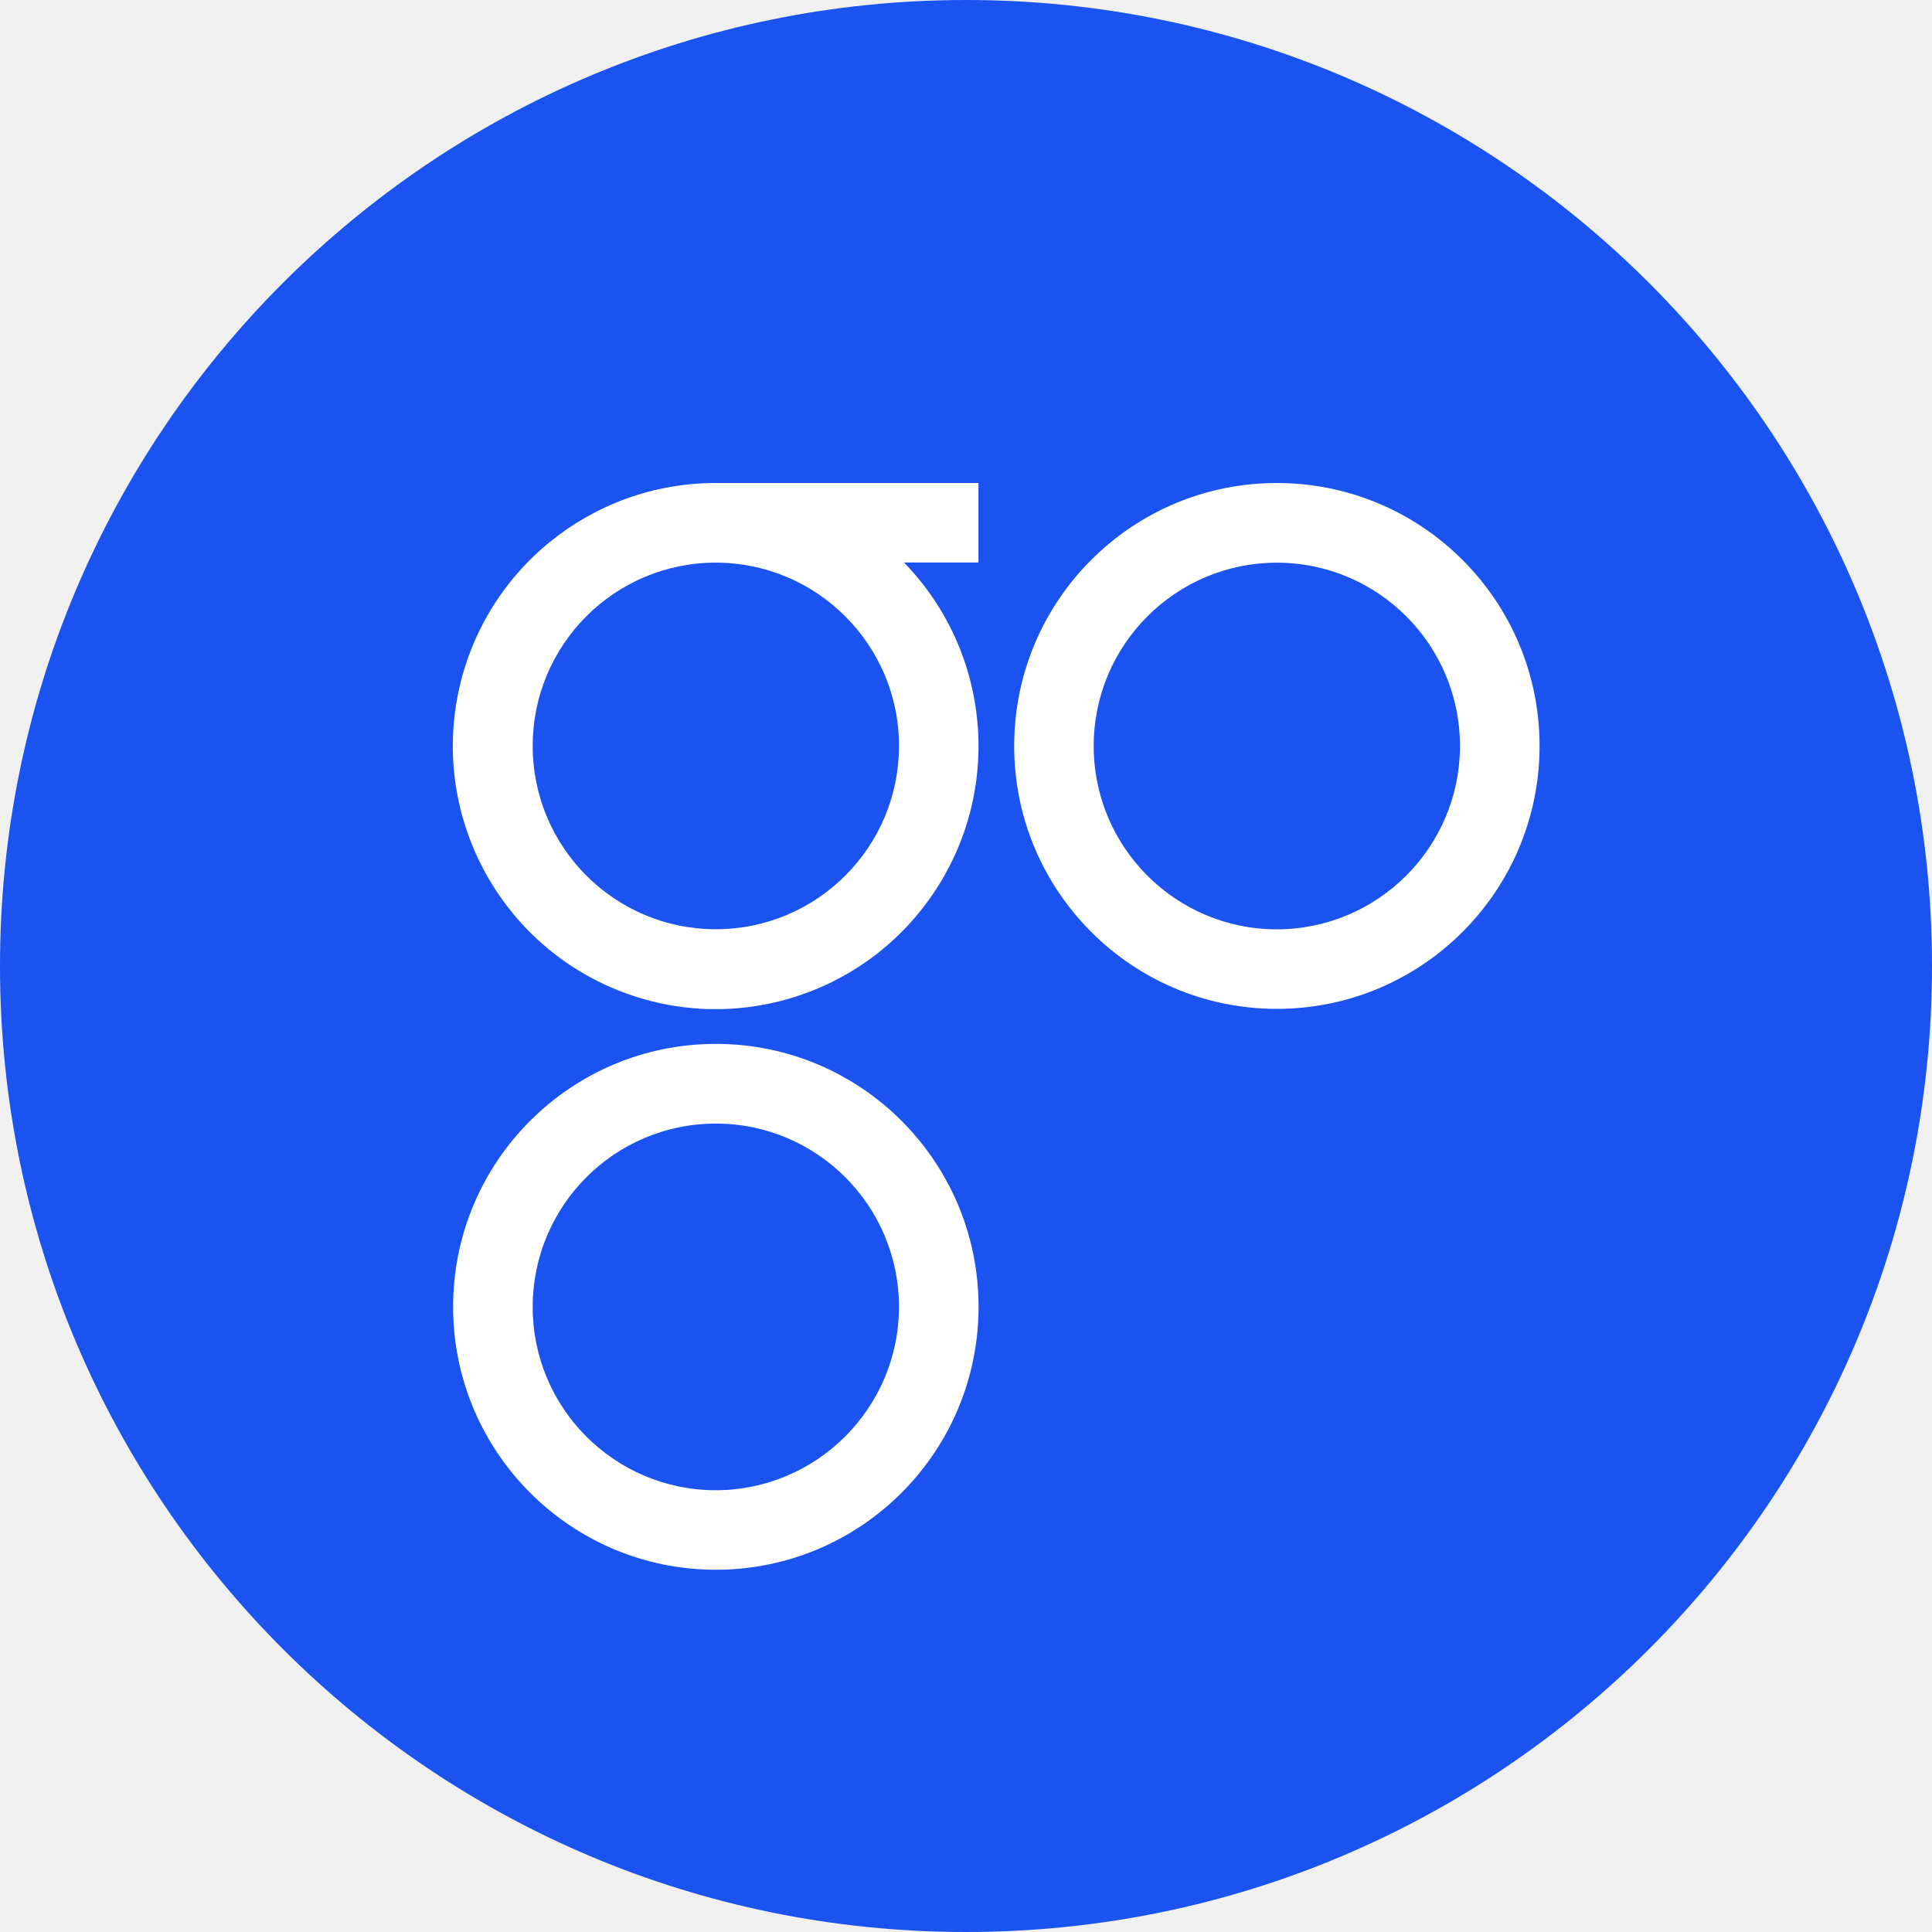
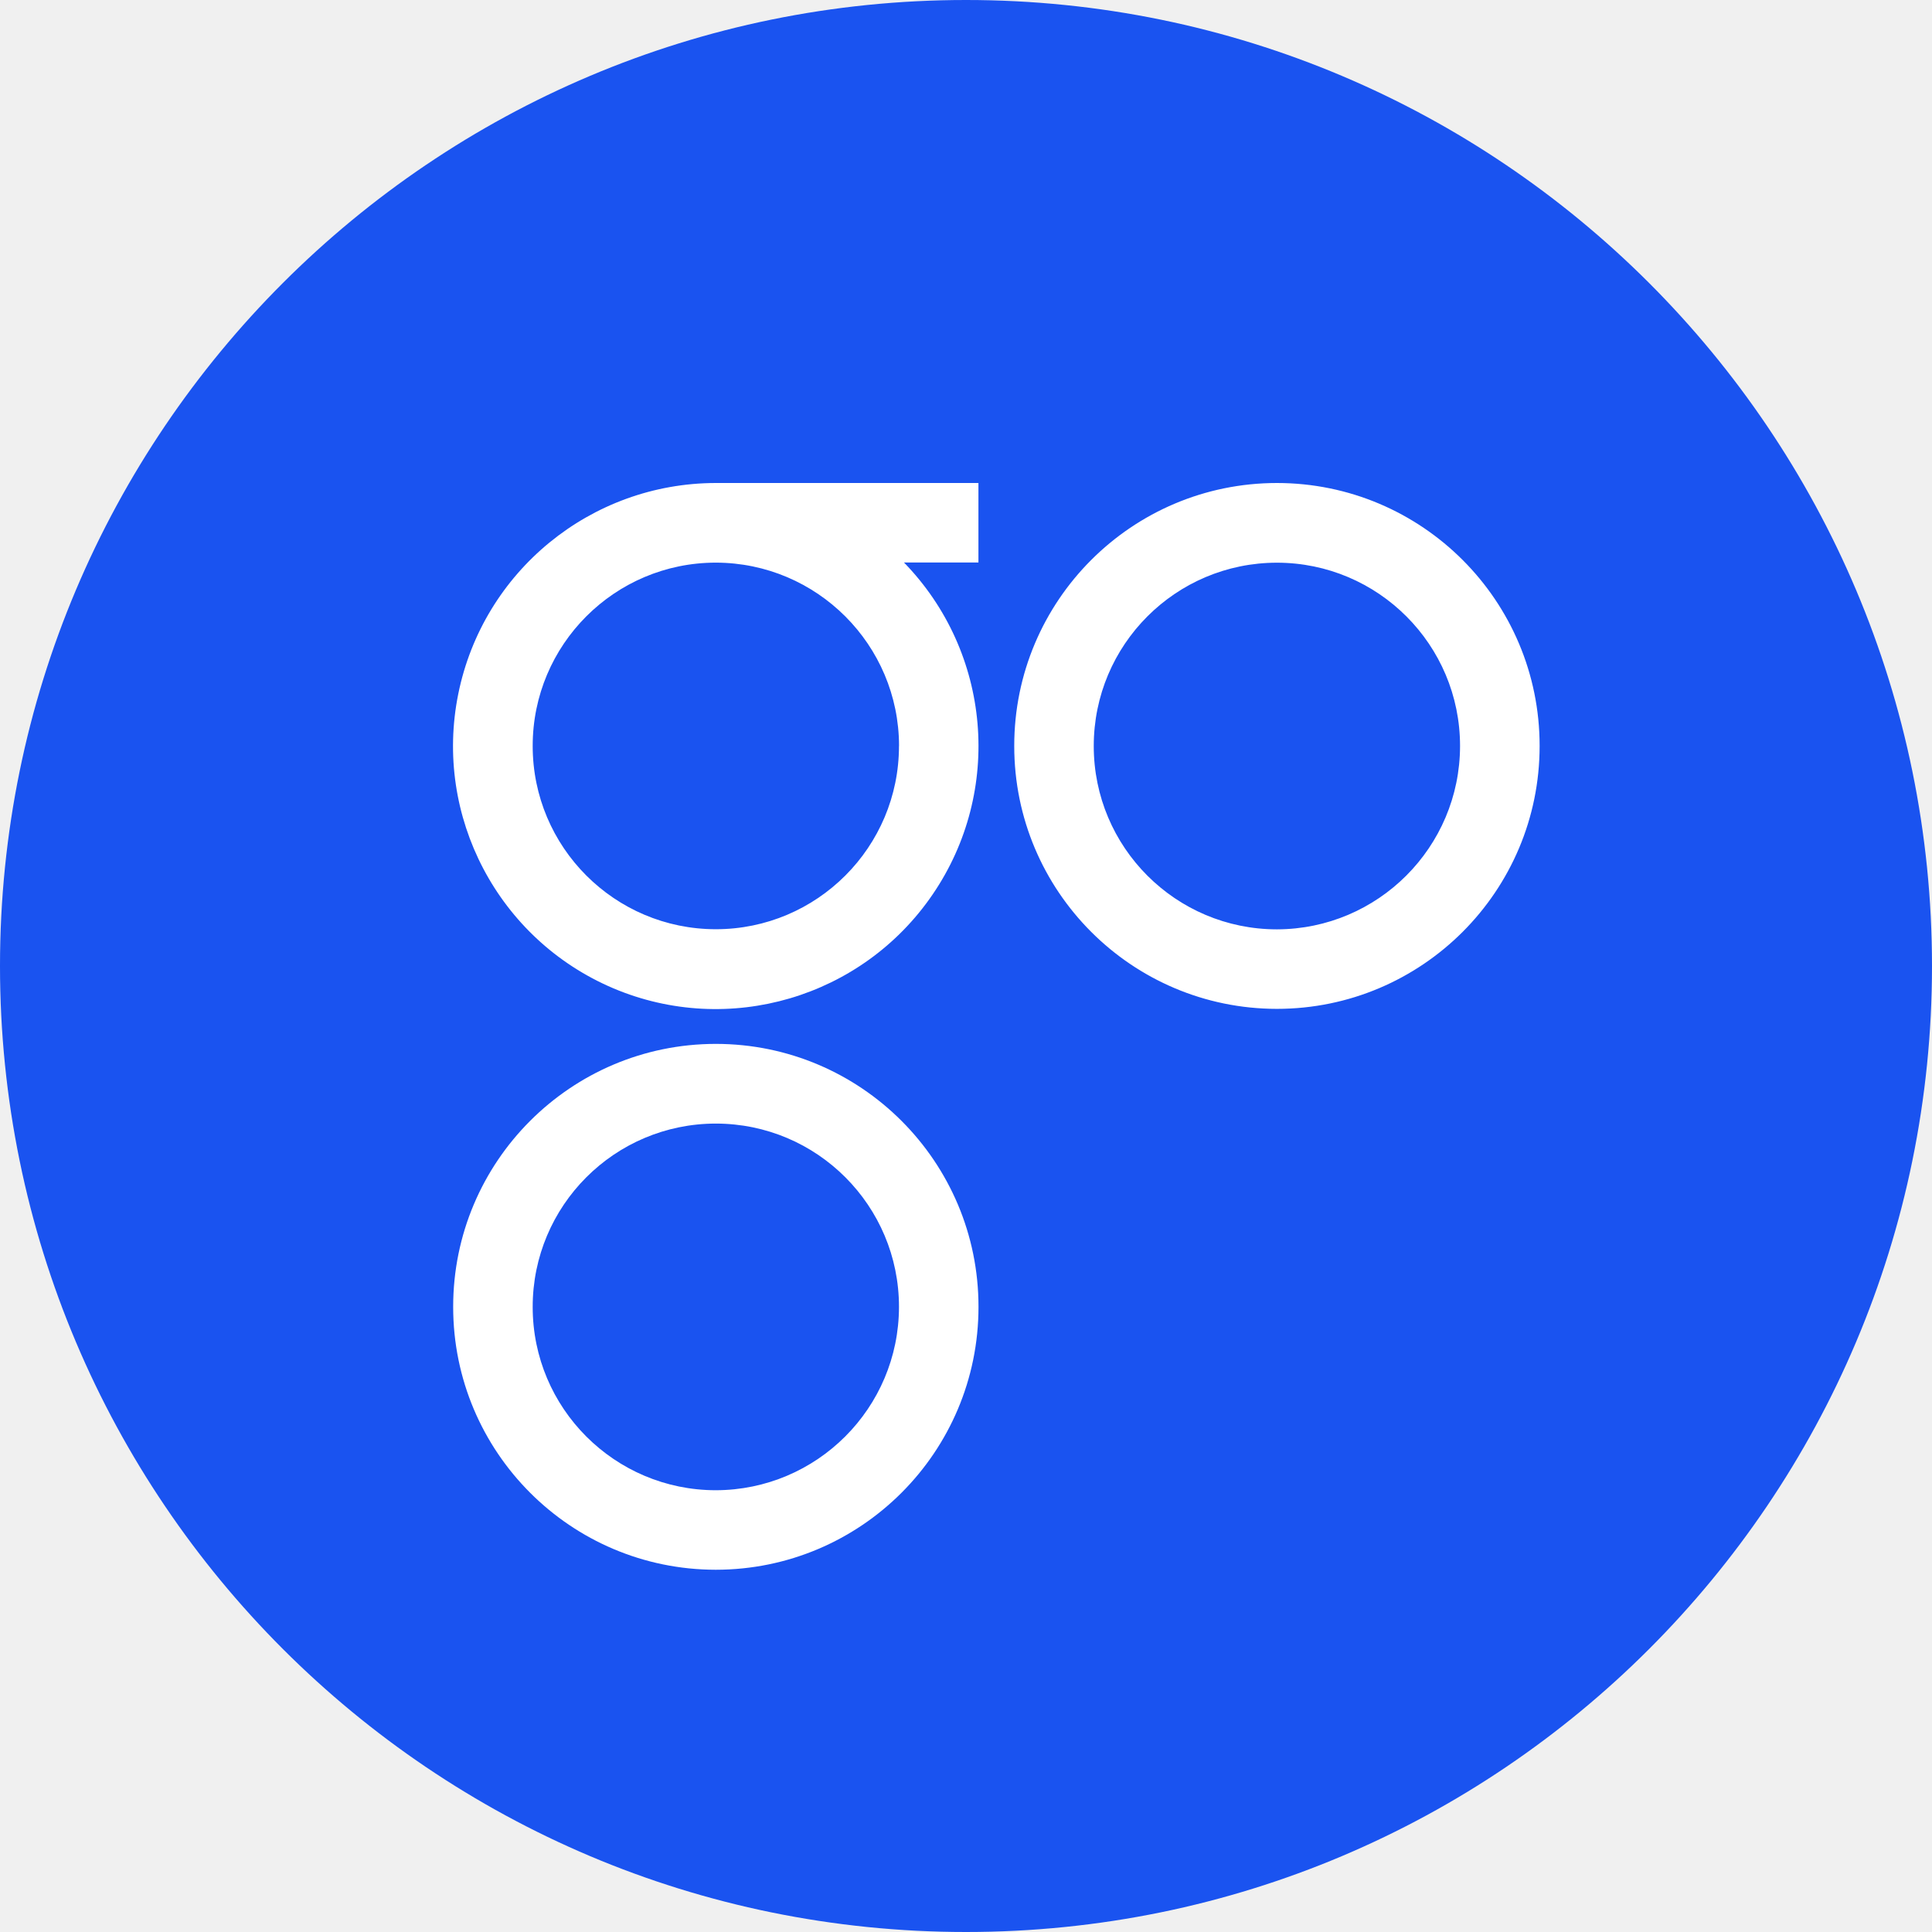
- <svg xmlns="http://www.w3.org/2000/svg" width="32" height="32" viewBox="0 0 32 32">
+ <svg xmlns="http://www.w3.org/2000/svg" width="32" height="32">
  <g fill="none" fill-rule="evenodd">
    <circle cx="16" cy="16" r="16" fill="#1A53F0" />
-     <path fill="#FFF" fill-rule="nonzero" d="M11.856,17.29 C9.453,17.29 7.505,19.24 7.505,21.645 C7.505,24.05 9.454,26 11.857,26 C14.26,26 16.208,24.05 16.208,21.645 C16.208,19.24 14.26,17.29 11.857,17.29 L11.856,17.29 Z M11.856,24.683 C10.181,24.683 8.823,23.323 8.823,21.647 C8.823,19.97 10.181,18.61 11.856,18.61 C13.532,18.61 14.89,19.97 14.89,21.647 C14.887,23.322 13.53,24.68 11.856,24.683 Z M21.149,8 C18.746,8 16.798,9.95 16.798,12.355 C16.798,14.76 18.746,16.71 21.149,16.71 C23.552,16.71 25.5,14.76 25.5,12.355 C25.5,9.95 23.552,8 21.149,8 Z M21.149,15.393 C19.474,15.393 18.115,14.033 18.115,12.357 C18.115,10.68 19.474,9.32 21.149,9.32 C22.824,9.32 24.182,10.68 24.182,12.357 C24.18,14.032 22.823,15.39 21.149,15.393 Z M11.856,8 C9.785,7.999 7.999,9.459 7.587,11.491 C7.176,13.523 8.252,15.564 10.16,16.371 C12.068,17.178 14.28,16.527 15.448,14.814 C16.617,13.102 16.418,10.803 14.973,9.317 L16.206,9.317 L16.206,8 L11.856,8 Z M14.89,12.355 C14.89,14.032 13.532,15.391 11.856,15.391 C10.181,15.391 8.823,14.032 8.823,12.355 C8.823,10.678 10.181,9.319 11.856,9.319 C13.531,9.321 14.889,10.679 14.891,12.355 L14.89,12.355 Z" />
+     <path fill="#FFF" fill-rule="nonzero" d="M11.856 17.29a4.353 4.353 0 0 0-4.35 4.355A4.353 4.353 0 0 0 11.855 26a4.353 4.353 0 0 0 4.352-4.355 4.353 4.353 0 0 0-4.351-4.355zm0 7.393a3.035 3.035 0 0 1-3.033-3.036 3.035 3.035 0 0 1 3.033-3.037 3.035 3.035 0 0 1 3.034 3.037 3.04 3.04 0 0 1-3.034 3.036zM21.15 8a4.353 4.353 0 0 0-4.351 4.355 4.353 4.353 0 0 0 4.35 4.355 4.353 4.353 0 0 0 4.352-4.355A4.353 4.353 0 0 0 21.149 8zm0 7.393a3.035 3.035 0 0 1-3.034-3.036A3.035 3.035 0 0 1 21.15 9.32a3.035 3.035 0 0 1 3.033 3.037 3.04 3.04 0 0 1-3.033 3.036zM11.856 8a4.358 4.358 0 0 0-1.696 8.37 4.351 4.351 0 0 0 5.288-1.556 4.36 4.36 0 0 0-.475-5.497h1.233V8h-4.35zm3.034 4.355a3.035 3.035 0 0 1-3.034 3.036 3.035 3.035 0 0 1-3.033-3.036 3.035 3.035 0 0 1 3.033-3.036 3.04 3.04 0 0 1 3.035 3.036h-.001z" />
  </g>
</svg>
